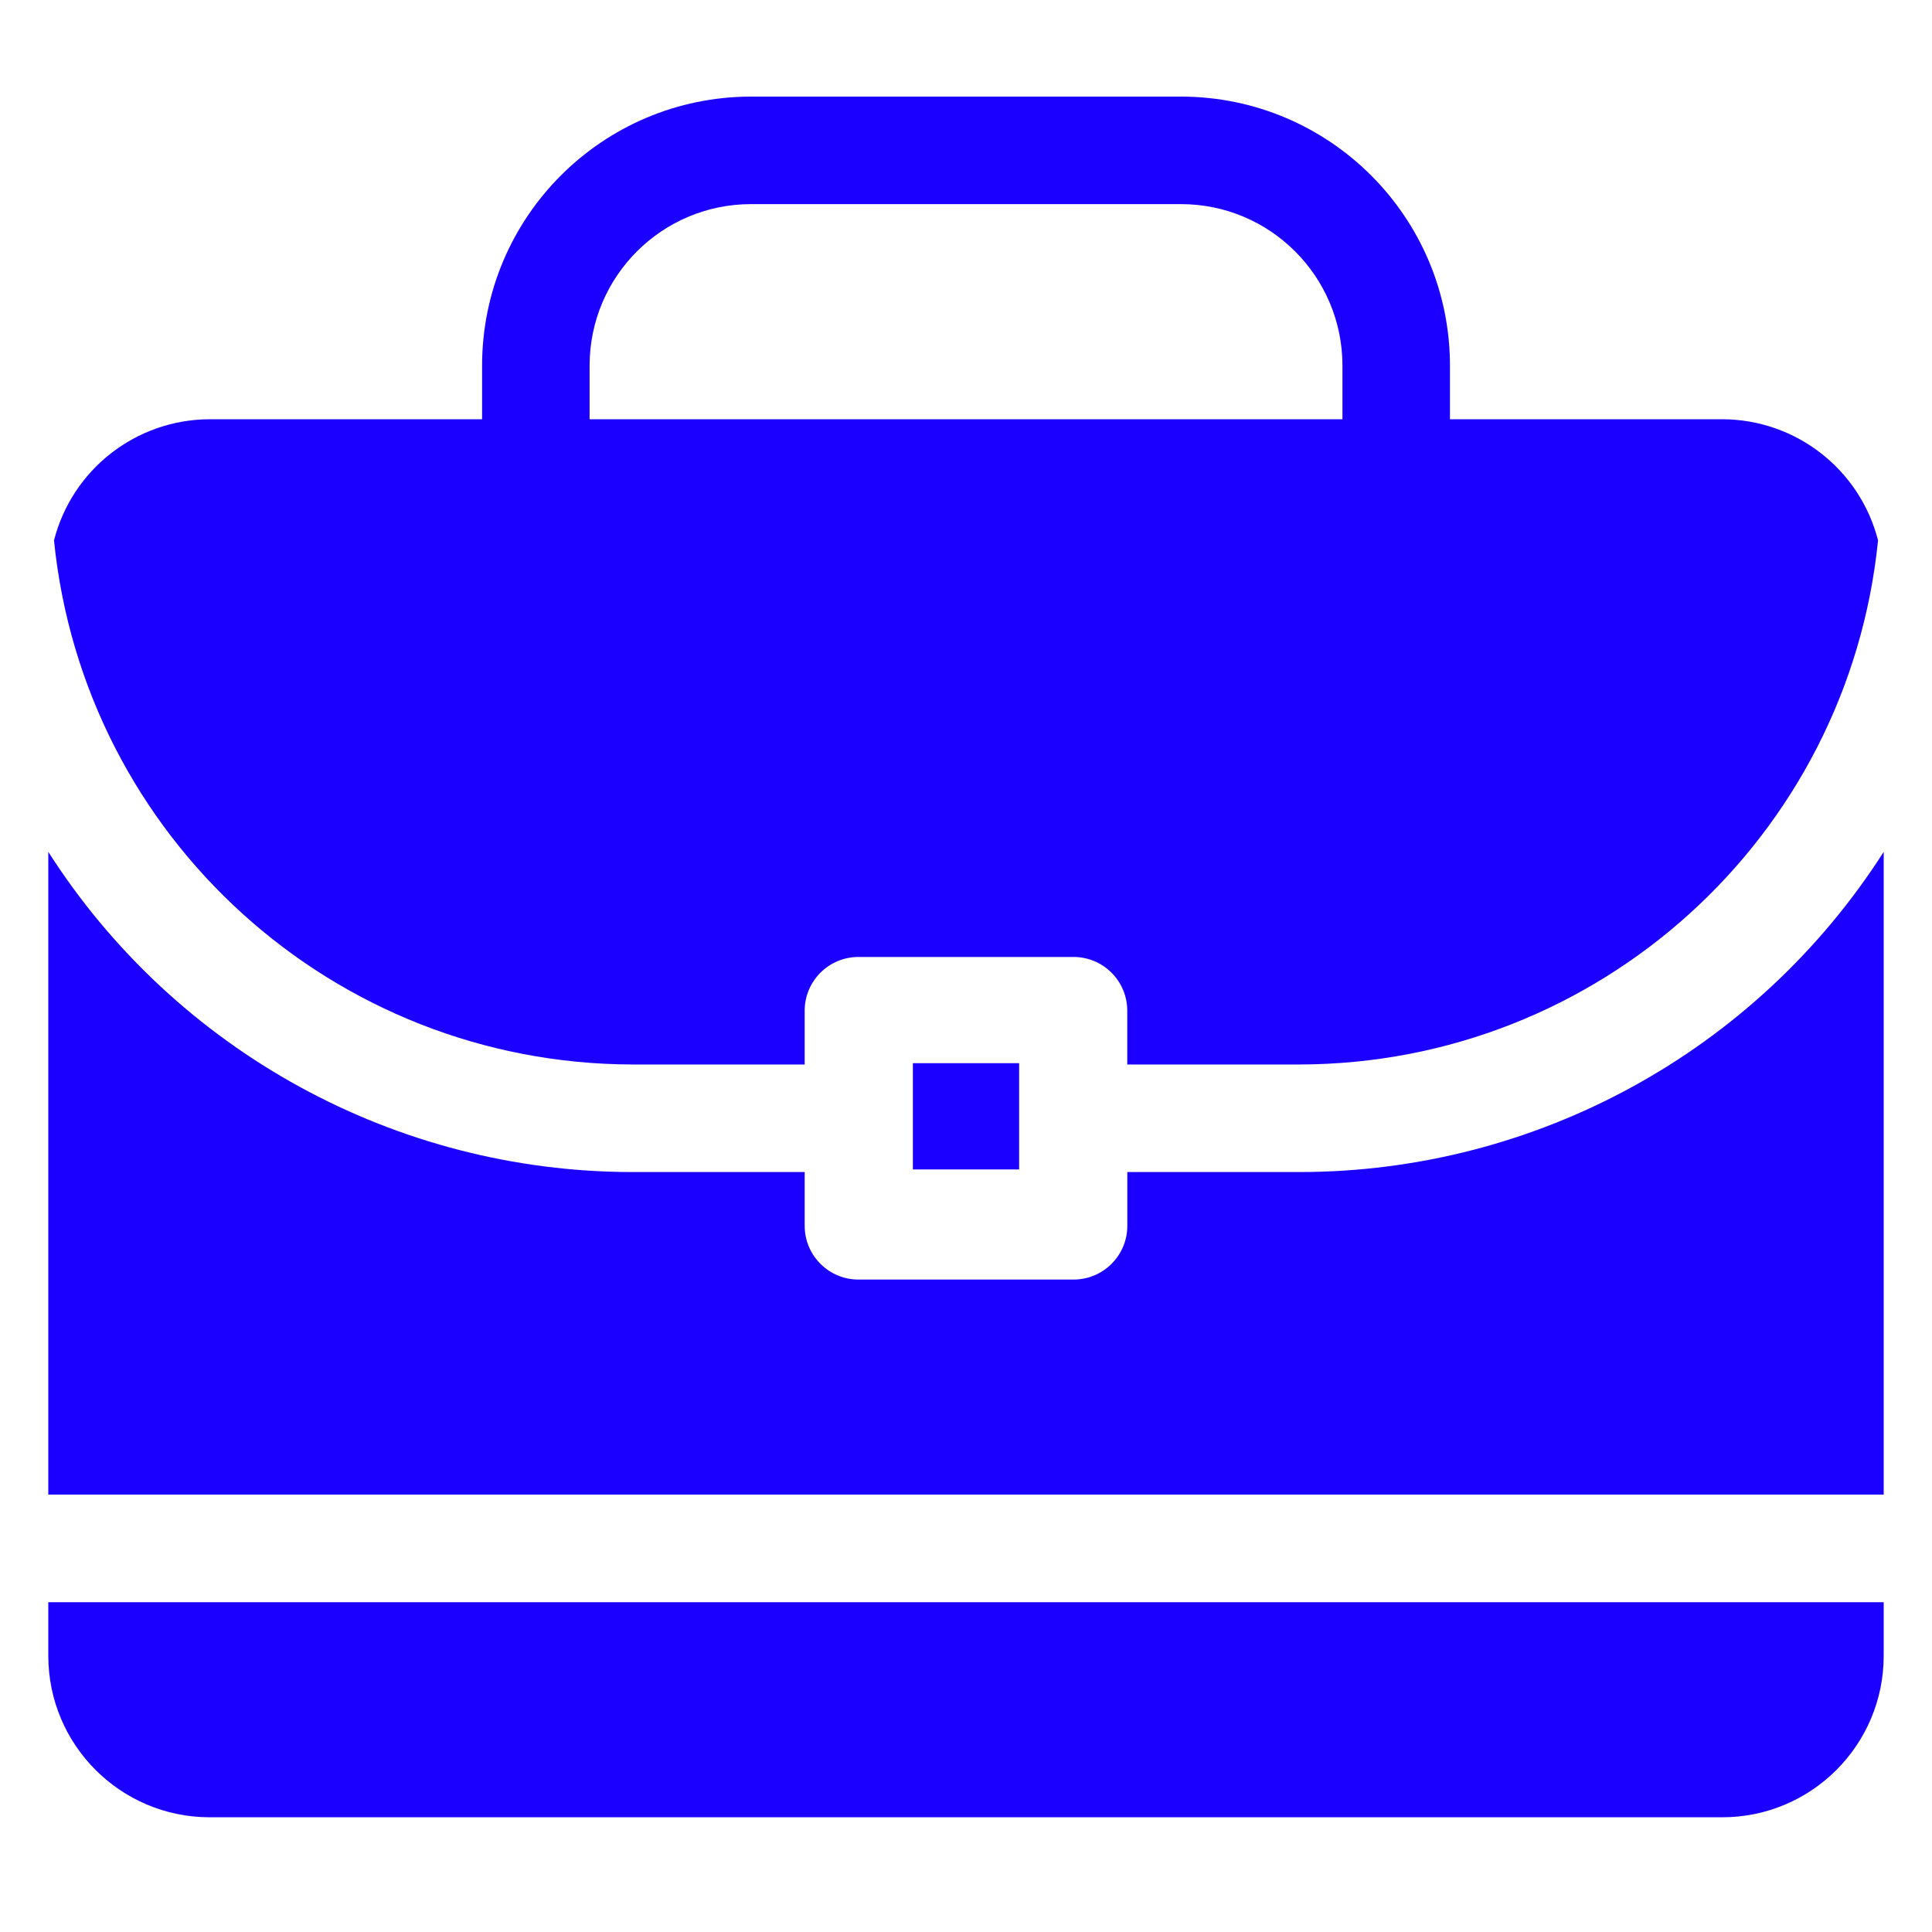
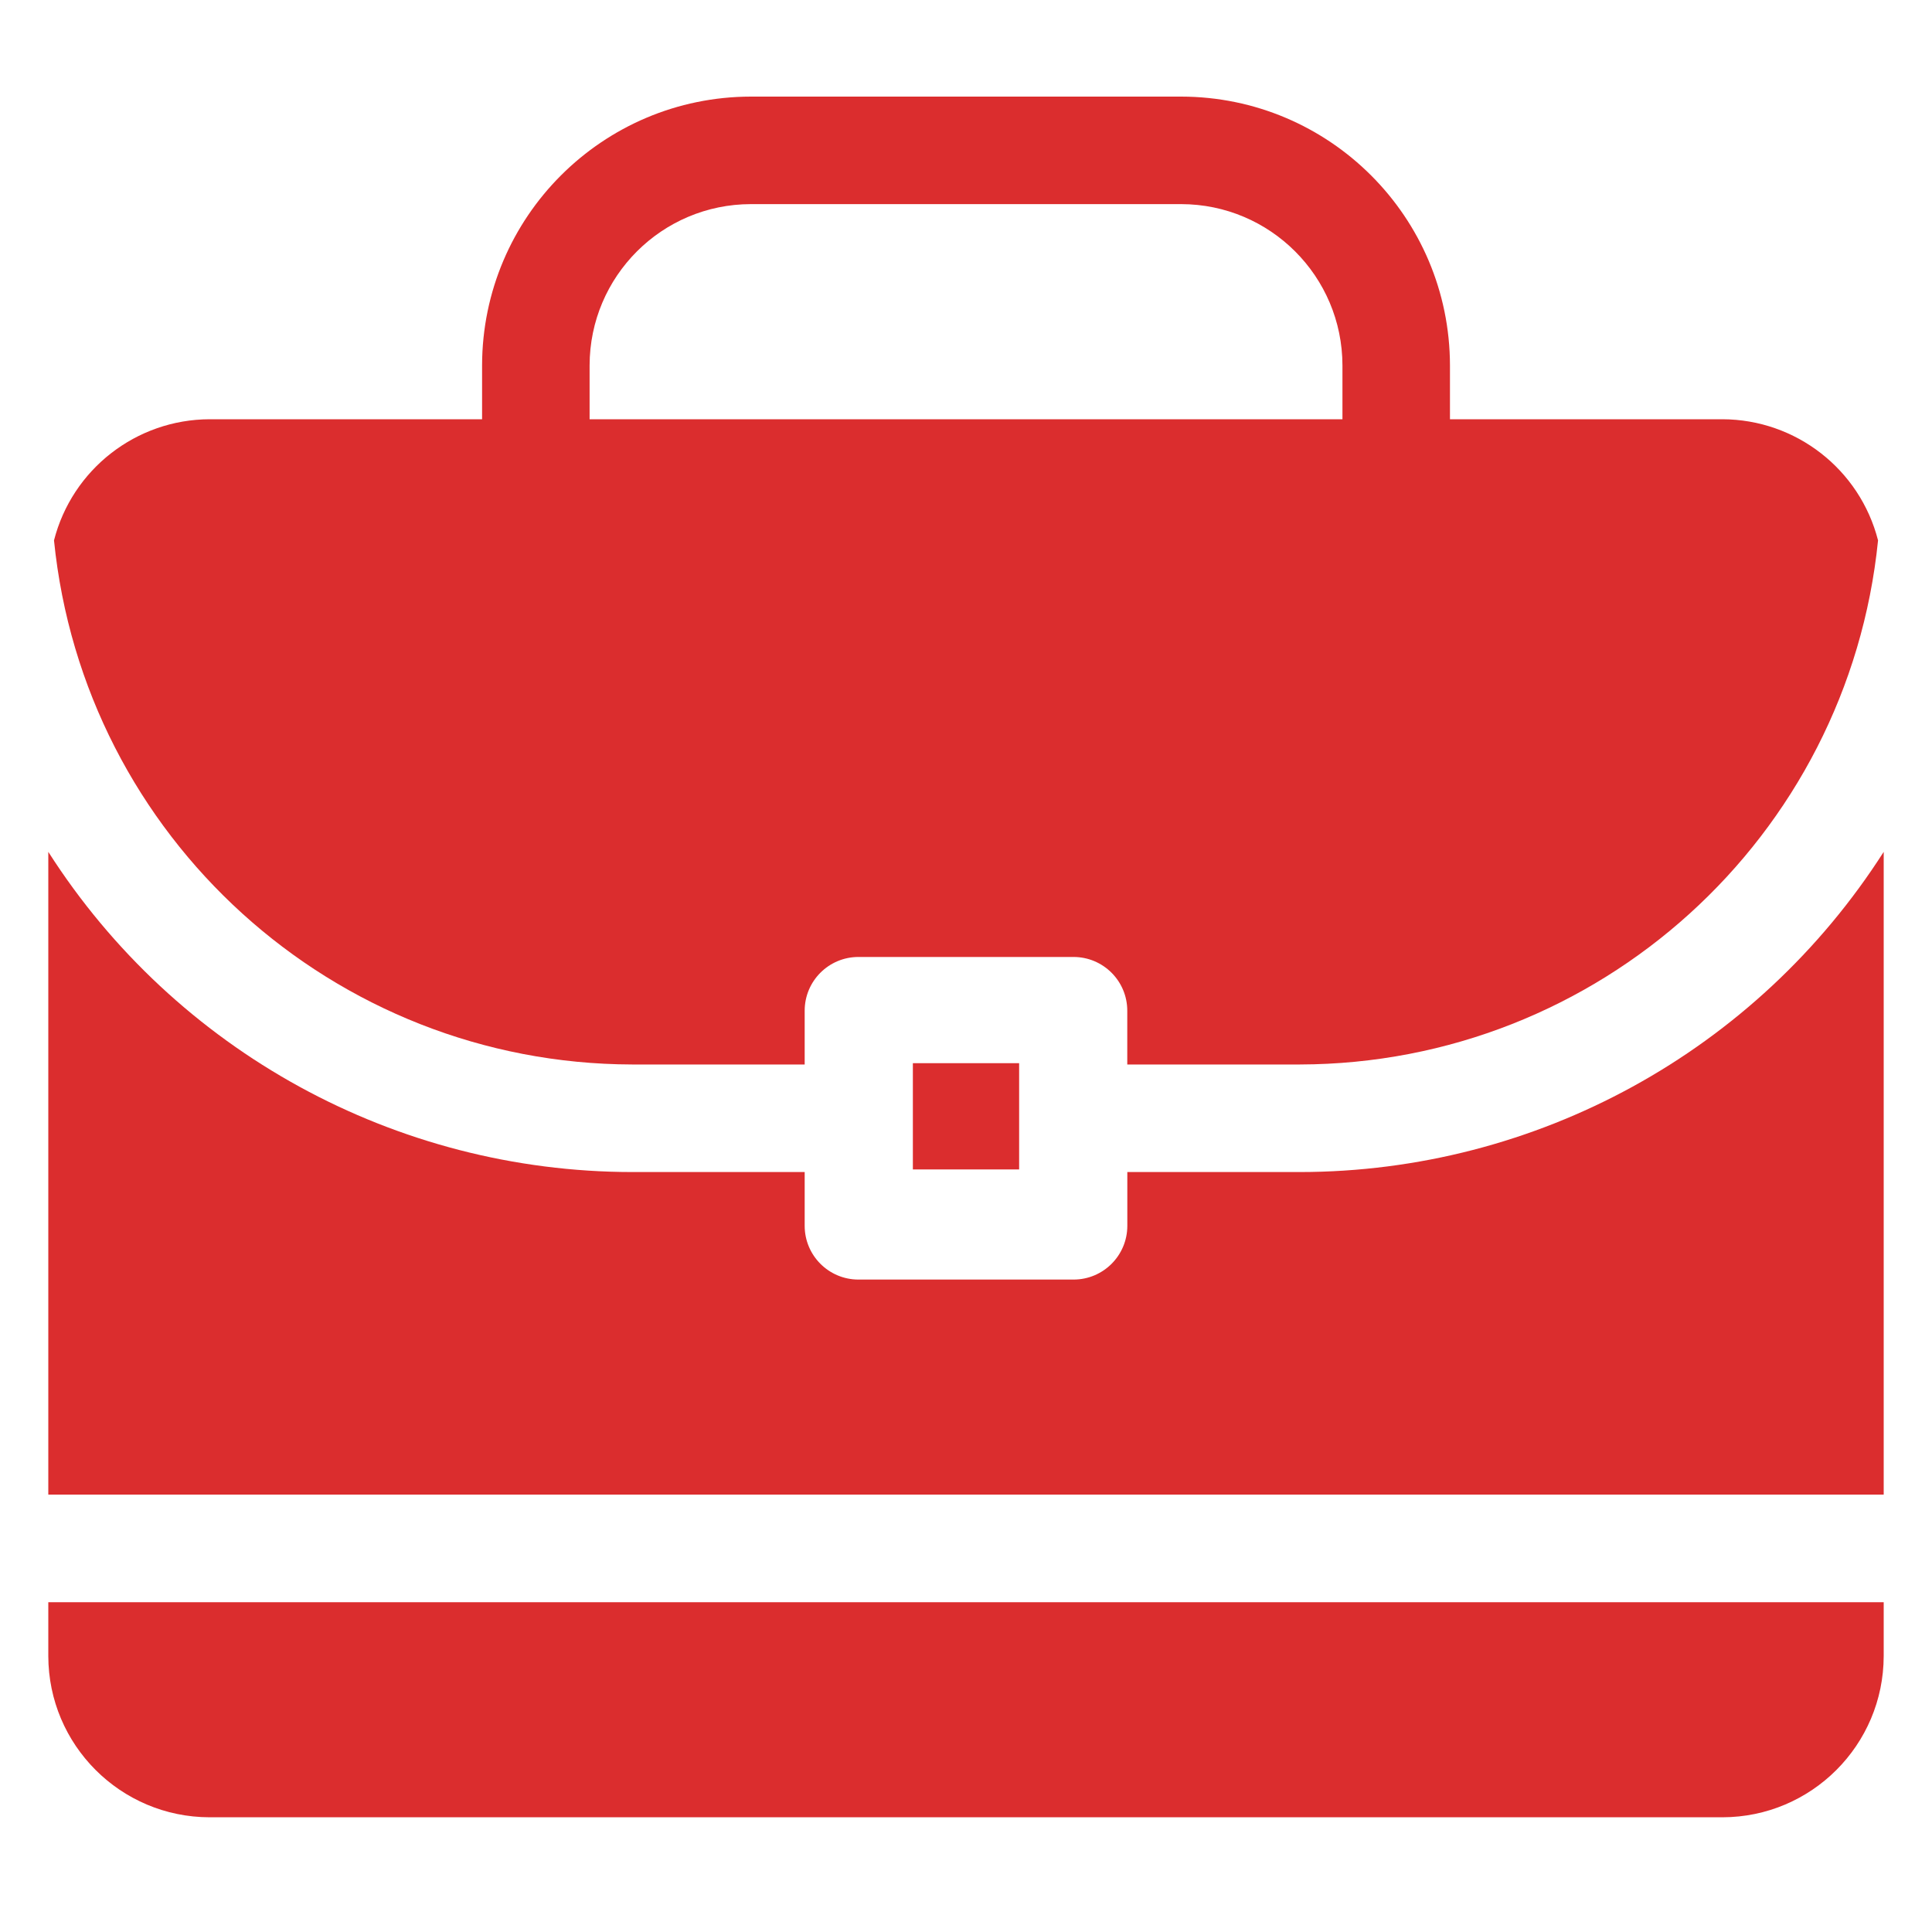
<svg xmlns="http://www.w3.org/2000/svg" width="40" height="40" viewBox="0 0 40 40">
  <g id="briefcase" transform="translate(-16.495 -48.714)">
    <rect id="base" width="40" height="40" transform="translate(16.495 48.714)" fill="rgba(255,255,255,0)" />
    <g id="Group_10" data-name="Group 10" transform="translate(17.495 34.714)">
-       <rect id="Rectangle_1" data-name="Rectangle 1" width="2.2" height="2.2" transform="translate(17.9 36.012)" fill="#1b00ff" />
-       <path id="Path_1" data-name="Path 1" d="M25.911,233.329H22.34v1.113a1.113,1.113,0,0,1-1.113,1.113H16.773a1.113,1.113,0,0,1-1.113-1.113v-1.113H12.089A14.359,14.359,0,0,1,0,226.7v13.307H38V226.7A14.359,14.359,0,0,1,25.911,233.329Z" transform="translate(0 -195.063)" fill="#1b00ff" />
-       <path id="Path_2" data-name="Path 2" d="M36.127,22.68H30.486V21.566A5.573,5.573,0,0,0,24.92,16H16.013a5.573,5.573,0,0,0-5.566,5.566V22.68H4.806a3.336,3.336,0,0,0-3.222,2.508A12.06,12.06,0,0,0,13.555,36.039h3.571V34.926a1.113,1.113,0,0,1,1.113-1.113h4.453a1.113,1.113,0,0,1,1.113,1.113v1.113h3.571A12.06,12.06,0,0,0,39.349,25.188,3.336,3.336,0,0,0,36.127,22.68Zm-7.867,0H12.673V21.566a3.344,3.344,0,0,1,3.34-3.34H24.92a3.344,3.344,0,0,1,3.34,3.34Z" transform="translate(-1.466)" fill="#1b00ff" />
-       <path id="Path_3" data-name="Path 3" d="M0,436v1.113a3.344,3.344,0,0,0,3.34,3.34H34.66a3.344,3.344,0,0,0,3.34-3.34V436Z" transform="translate(0 -388.828)" fill="#1b00ff" />
+       <rect id="Rectangle_1" data-name="Rectangle 1" width="2.2" height="2.2" transform="translate(17.9 36.012)" fill="#db2d2e" />
+       <path id="Path_1" data-name="Path 1" d="M25.911,233.329H22.34v1.113a1.113,1.113,0,0,1-1.113,1.113H16.773a1.113,1.113,0,0,1-1.113-1.113v-1.113H12.089A14.359,14.359,0,0,1,0,226.7v13.307H38V226.7A14.359,14.359,0,0,1,25.911,233.329Z" transform="translate(0 -195.063)" fill="#db2d2e" />
+       <path id="Path_2" data-name="Path 2" d="M36.127,22.68H30.486V21.566A5.573,5.573,0,0,0,24.92,16H16.013a5.573,5.573,0,0,0-5.566,5.566V22.68H4.806a3.336,3.336,0,0,0-3.222,2.508A12.06,12.06,0,0,0,13.555,36.039h3.571V34.926a1.113,1.113,0,0,1,1.113-1.113h4.453a1.113,1.113,0,0,1,1.113,1.113v1.113h3.571A12.06,12.06,0,0,0,39.349,25.188,3.336,3.336,0,0,0,36.127,22.68Zm-7.867,0H12.673V21.566a3.344,3.344,0,0,1,3.34-3.34H24.92a3.344,3.344,0,0,1,3.34,3.34Z" transform="translate(-1.466)" fill="#db2d2e" />
+       <path id="Path_3" data-name="Path 3" d="M0,436v1.113a3.344,3.344,0,0,0,3.34,3.34H34.66a3.344,3.344,0,0,0,3.34-3.34V436Z" transform="translate(0 -388.828)" fill="#db2d2e" />
    </g>
  </g>
</svg>
